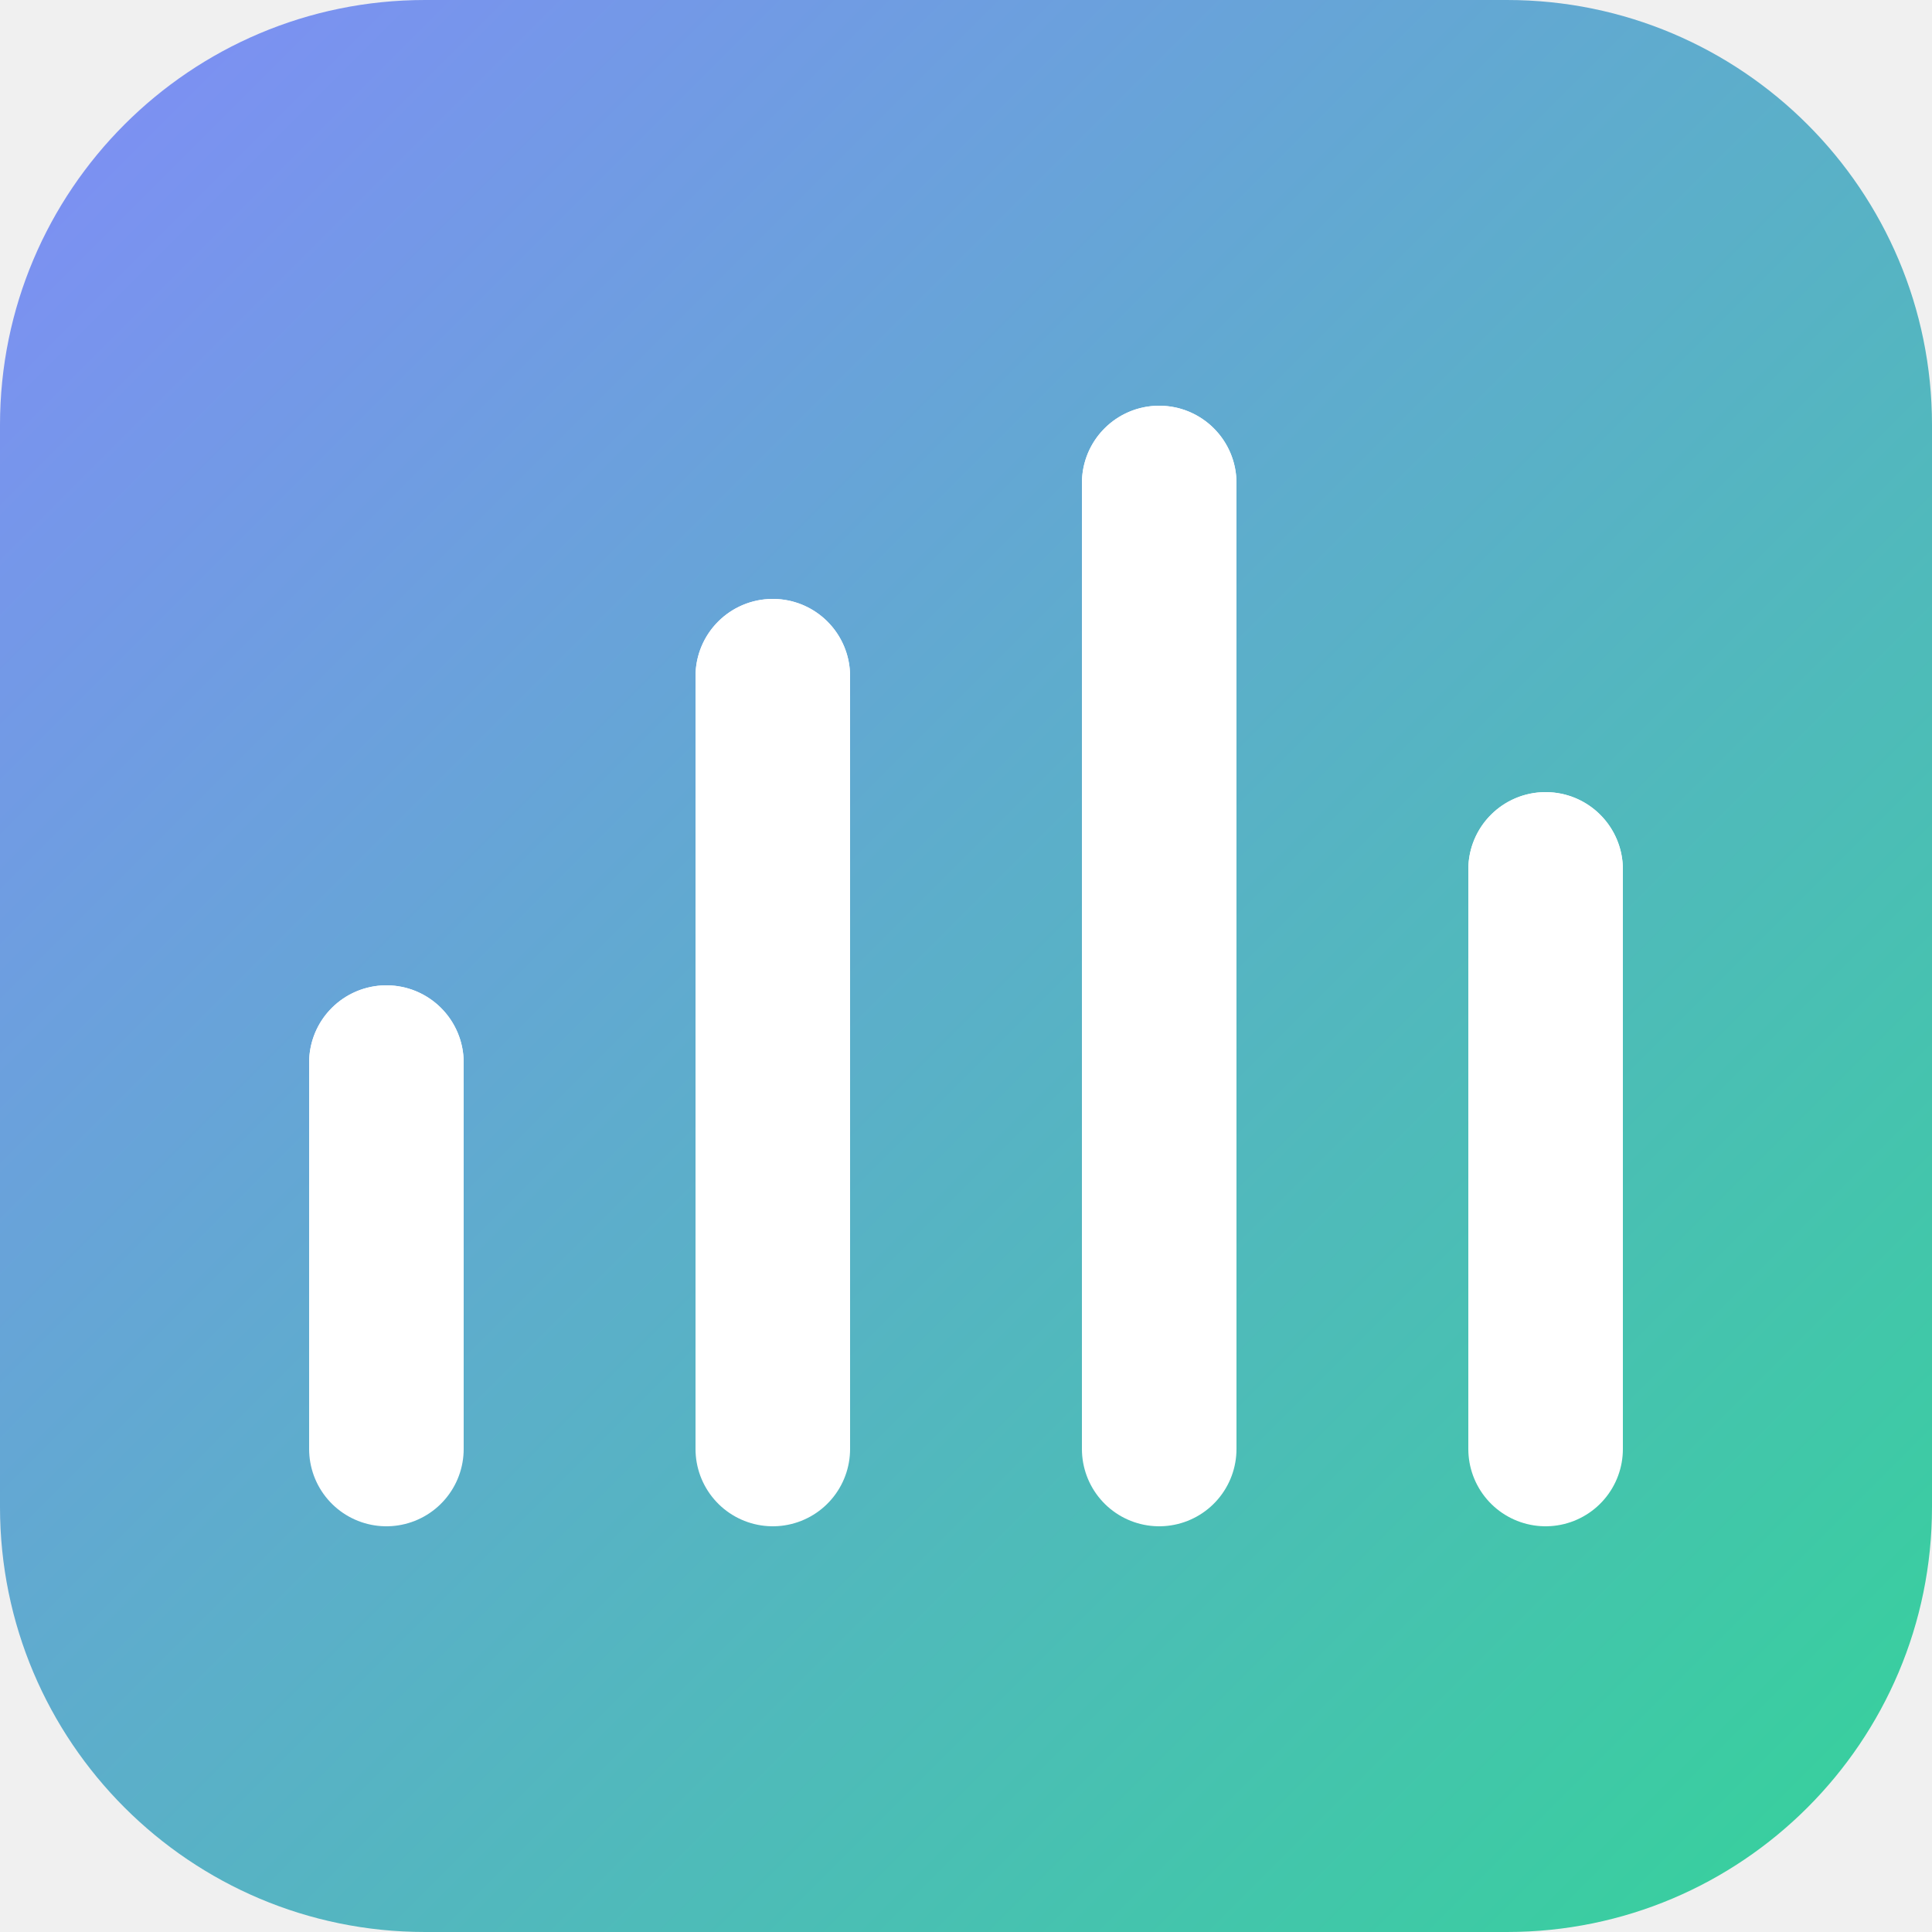
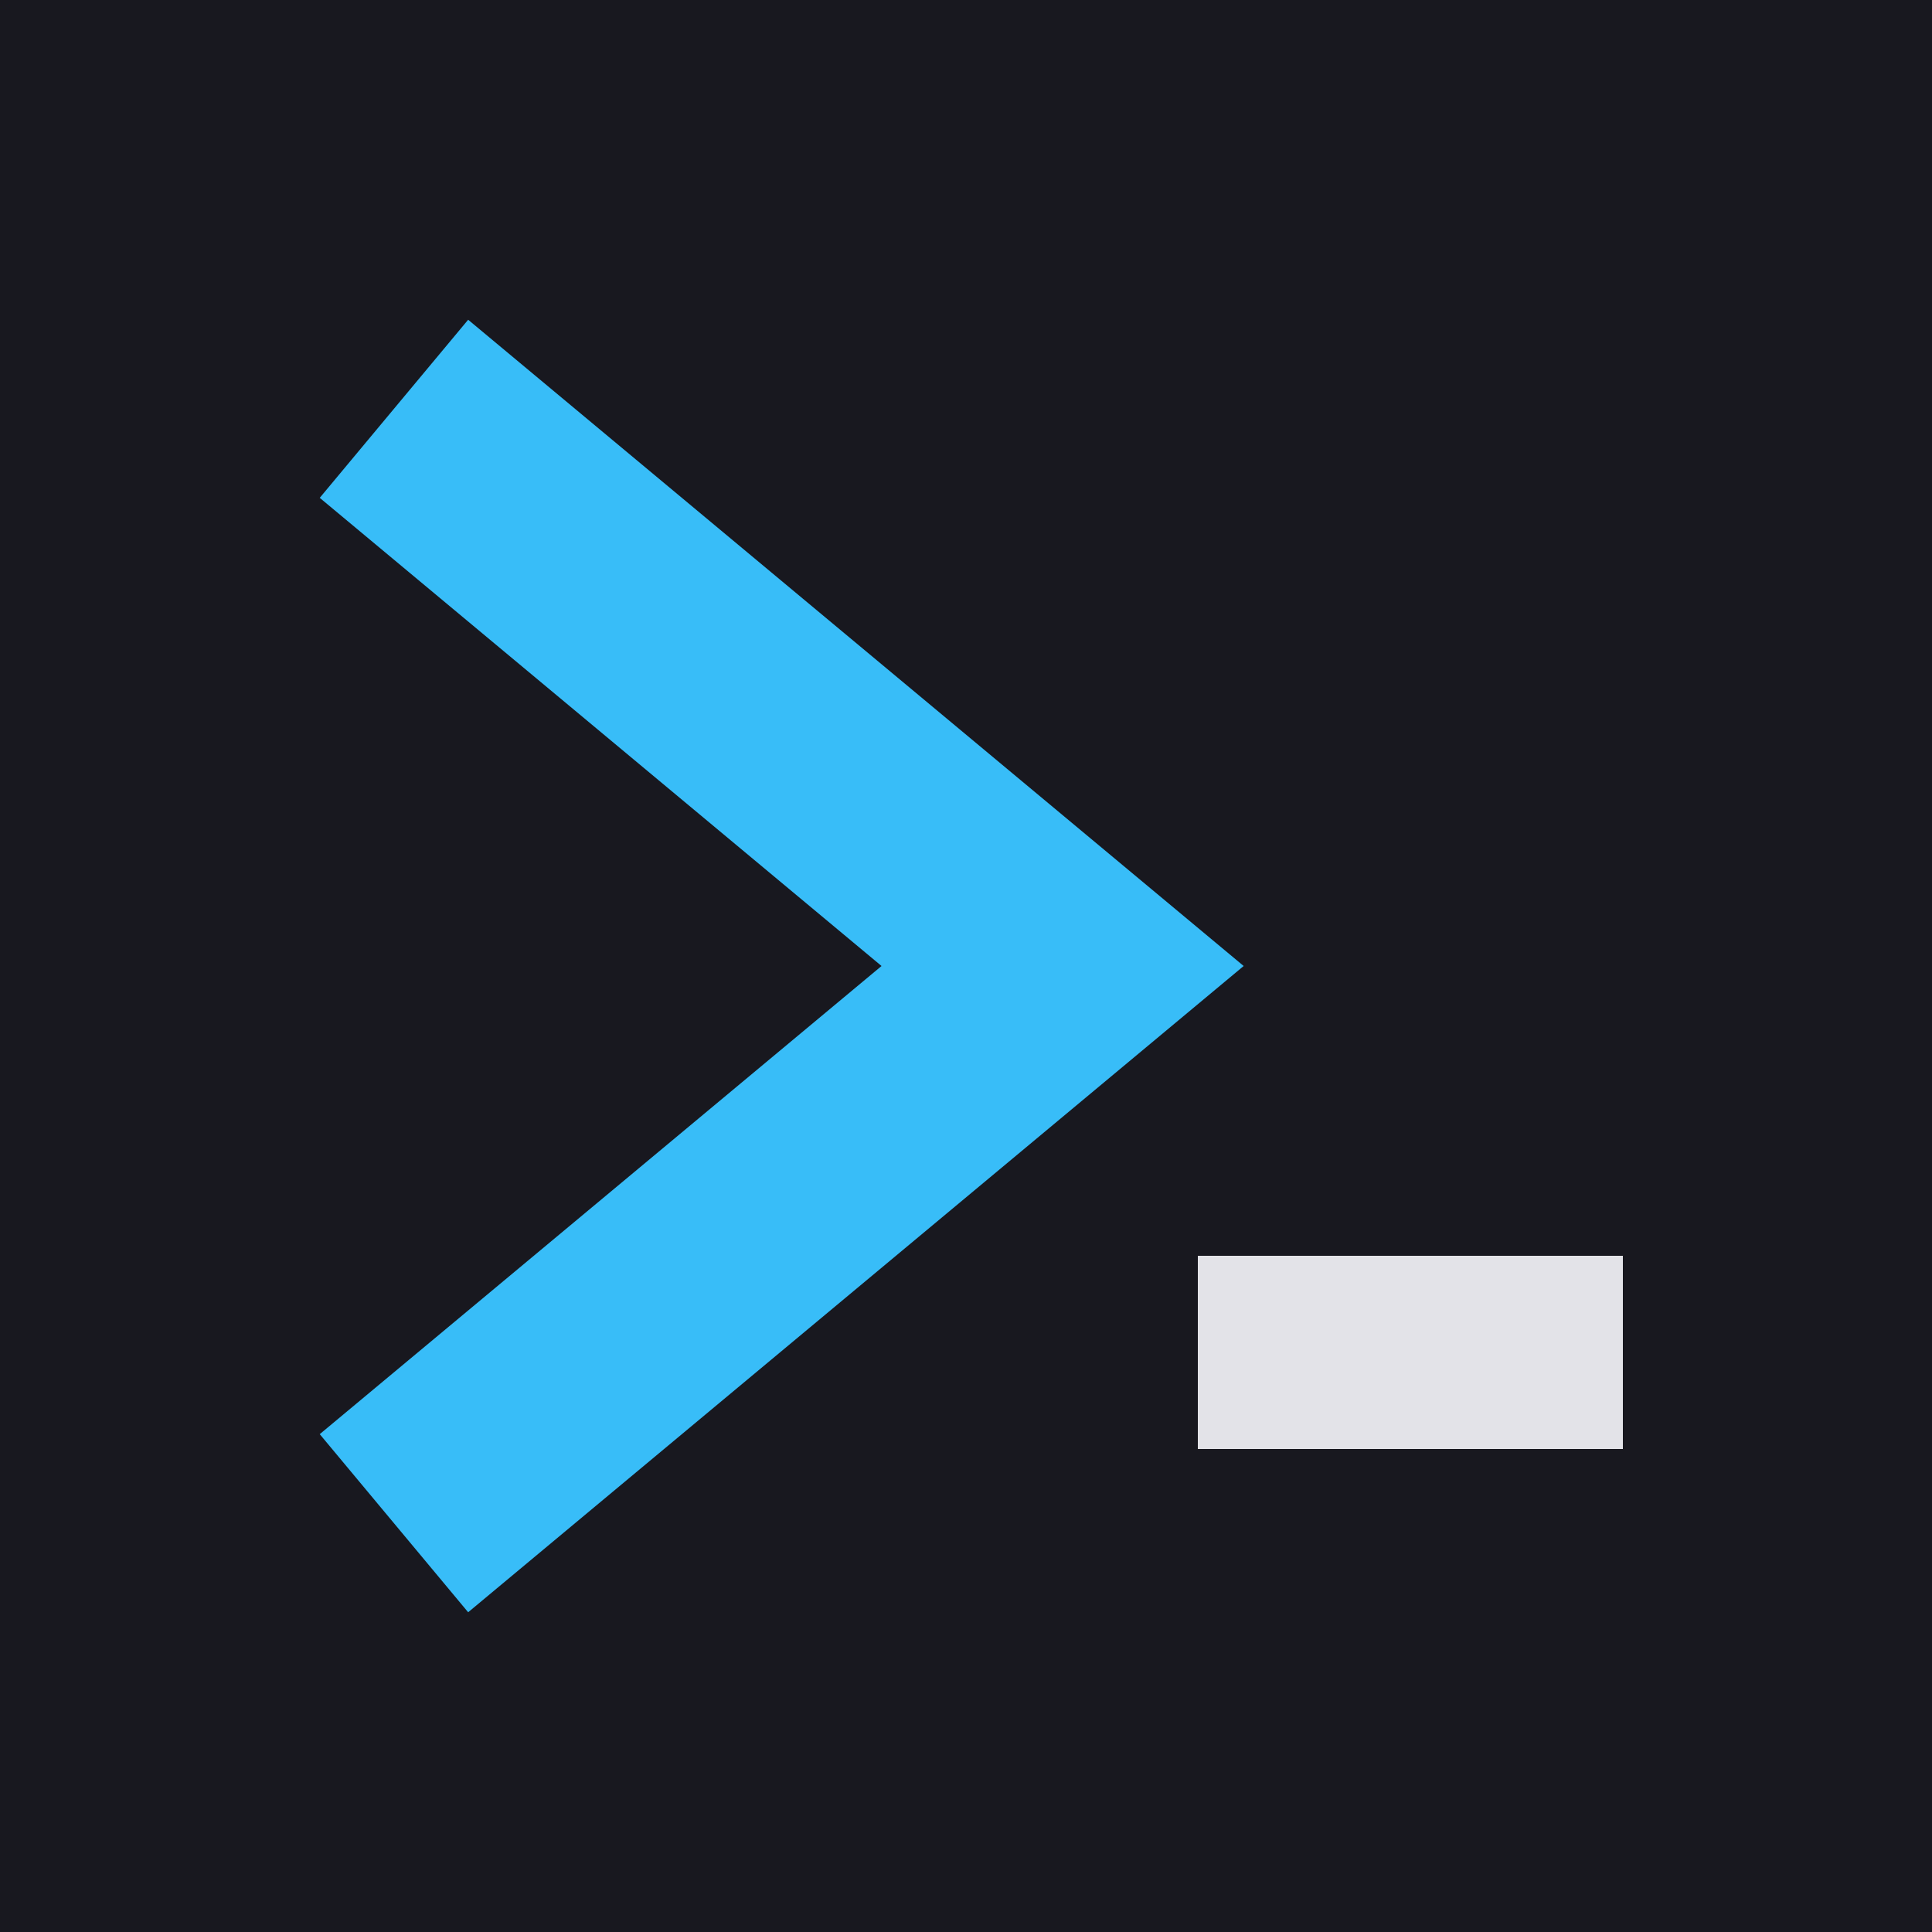
<svg xmlns="http://www.w3.org/2000/svg" viewBox="0 0 100 100">
-   <defs>
-     <linearGradient id="grad" x1="0%" y1="0%" x2="100%" y2="100%">
-       <stop offset="0%" stop-color="#818cf8" />
-       <stop offset="100%" stop-color="#34d399" />
-     </linearGradient>
-   </defs>
-   <rect width="100" height="100" rx="22" fill="url(#grad)" />
-   <path d="M20 75V55M40 75V35M60 75V25M80 75V45" stroke="white" stroke-width="8" stroke-linecap="round" stroke-linejoin="round" />
-   <circle cx="20" cy="55" r="4" fill="white" />
-   <circle cx="40" cy="35" r="4" fill="white" />
-   <circle cx="60" cy="25" r="4" fill="white" />
-   <circle cx="80" cy="45" r="4" fill="white" />
+   <rect width="100" height="100" fill="#18181f" />
+   <path d="M25 25 L55 50 L25 75" fill="none" stroke="#38bdf8" stroke-width="12" stroke-linejoin="miter" stroke-linecap="square" />
+   <rect x="62" y="65" width="22" height="10" fill="#e3e3e8" />
</svg>
